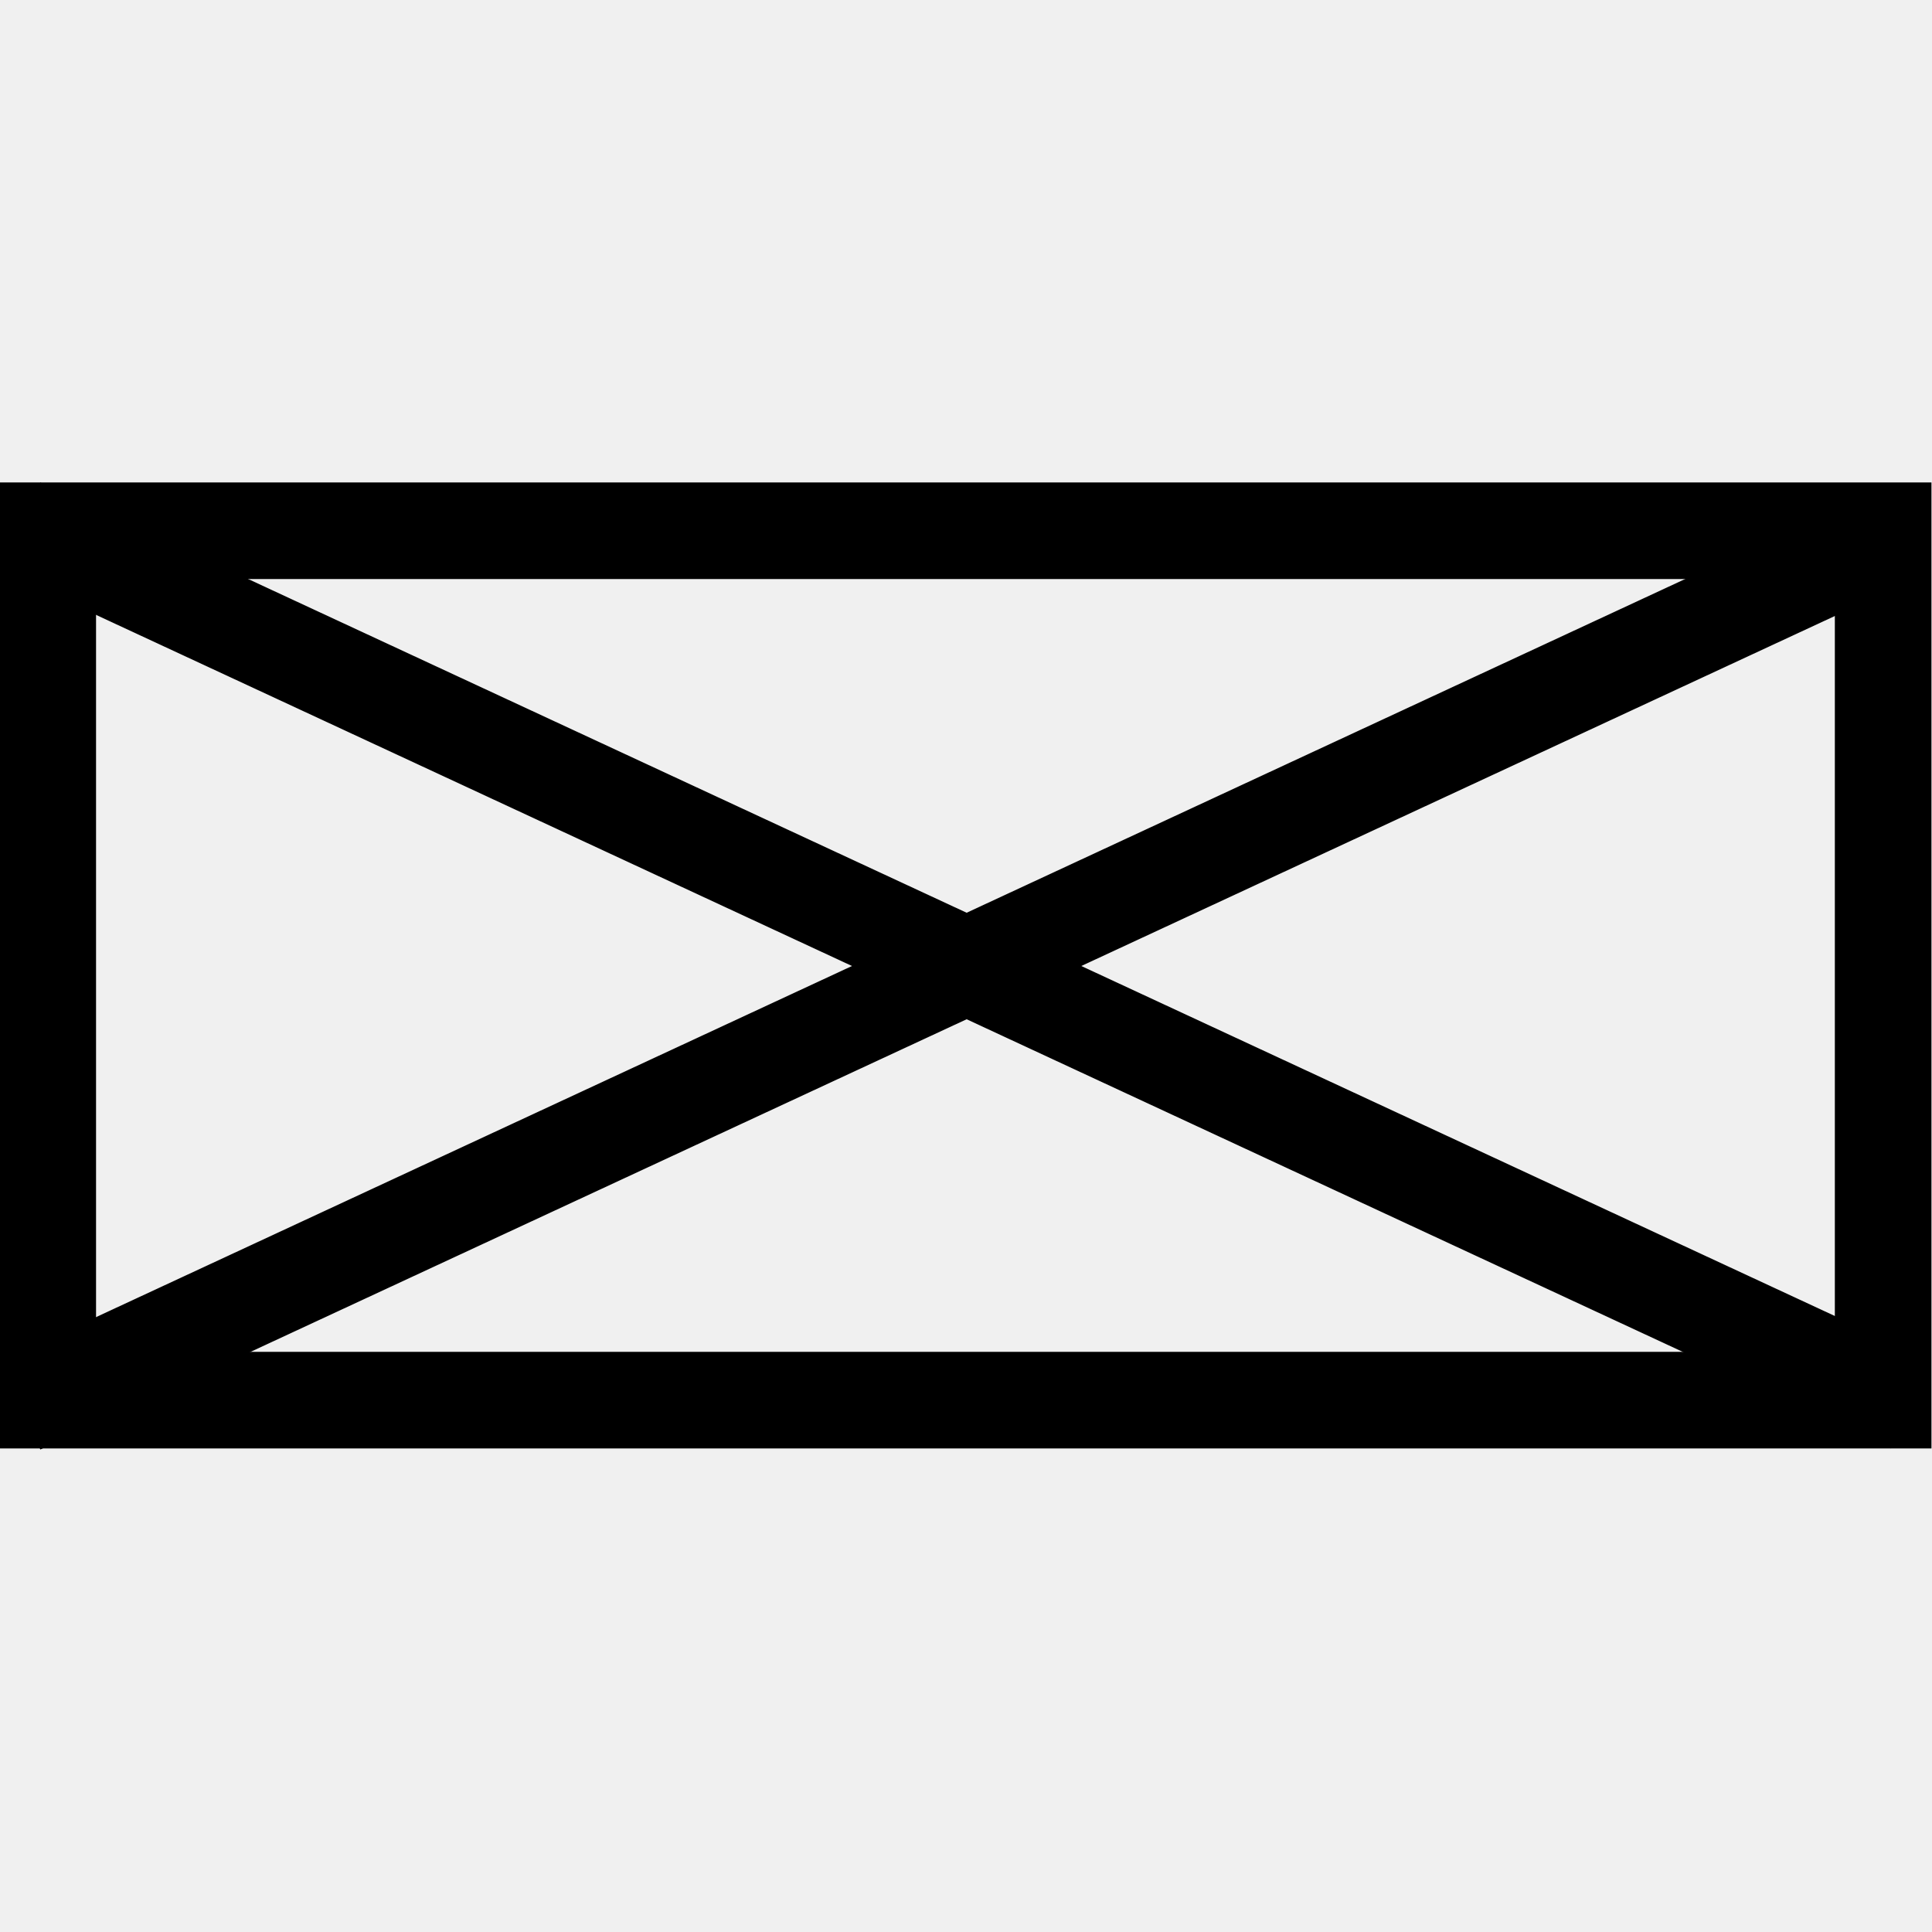
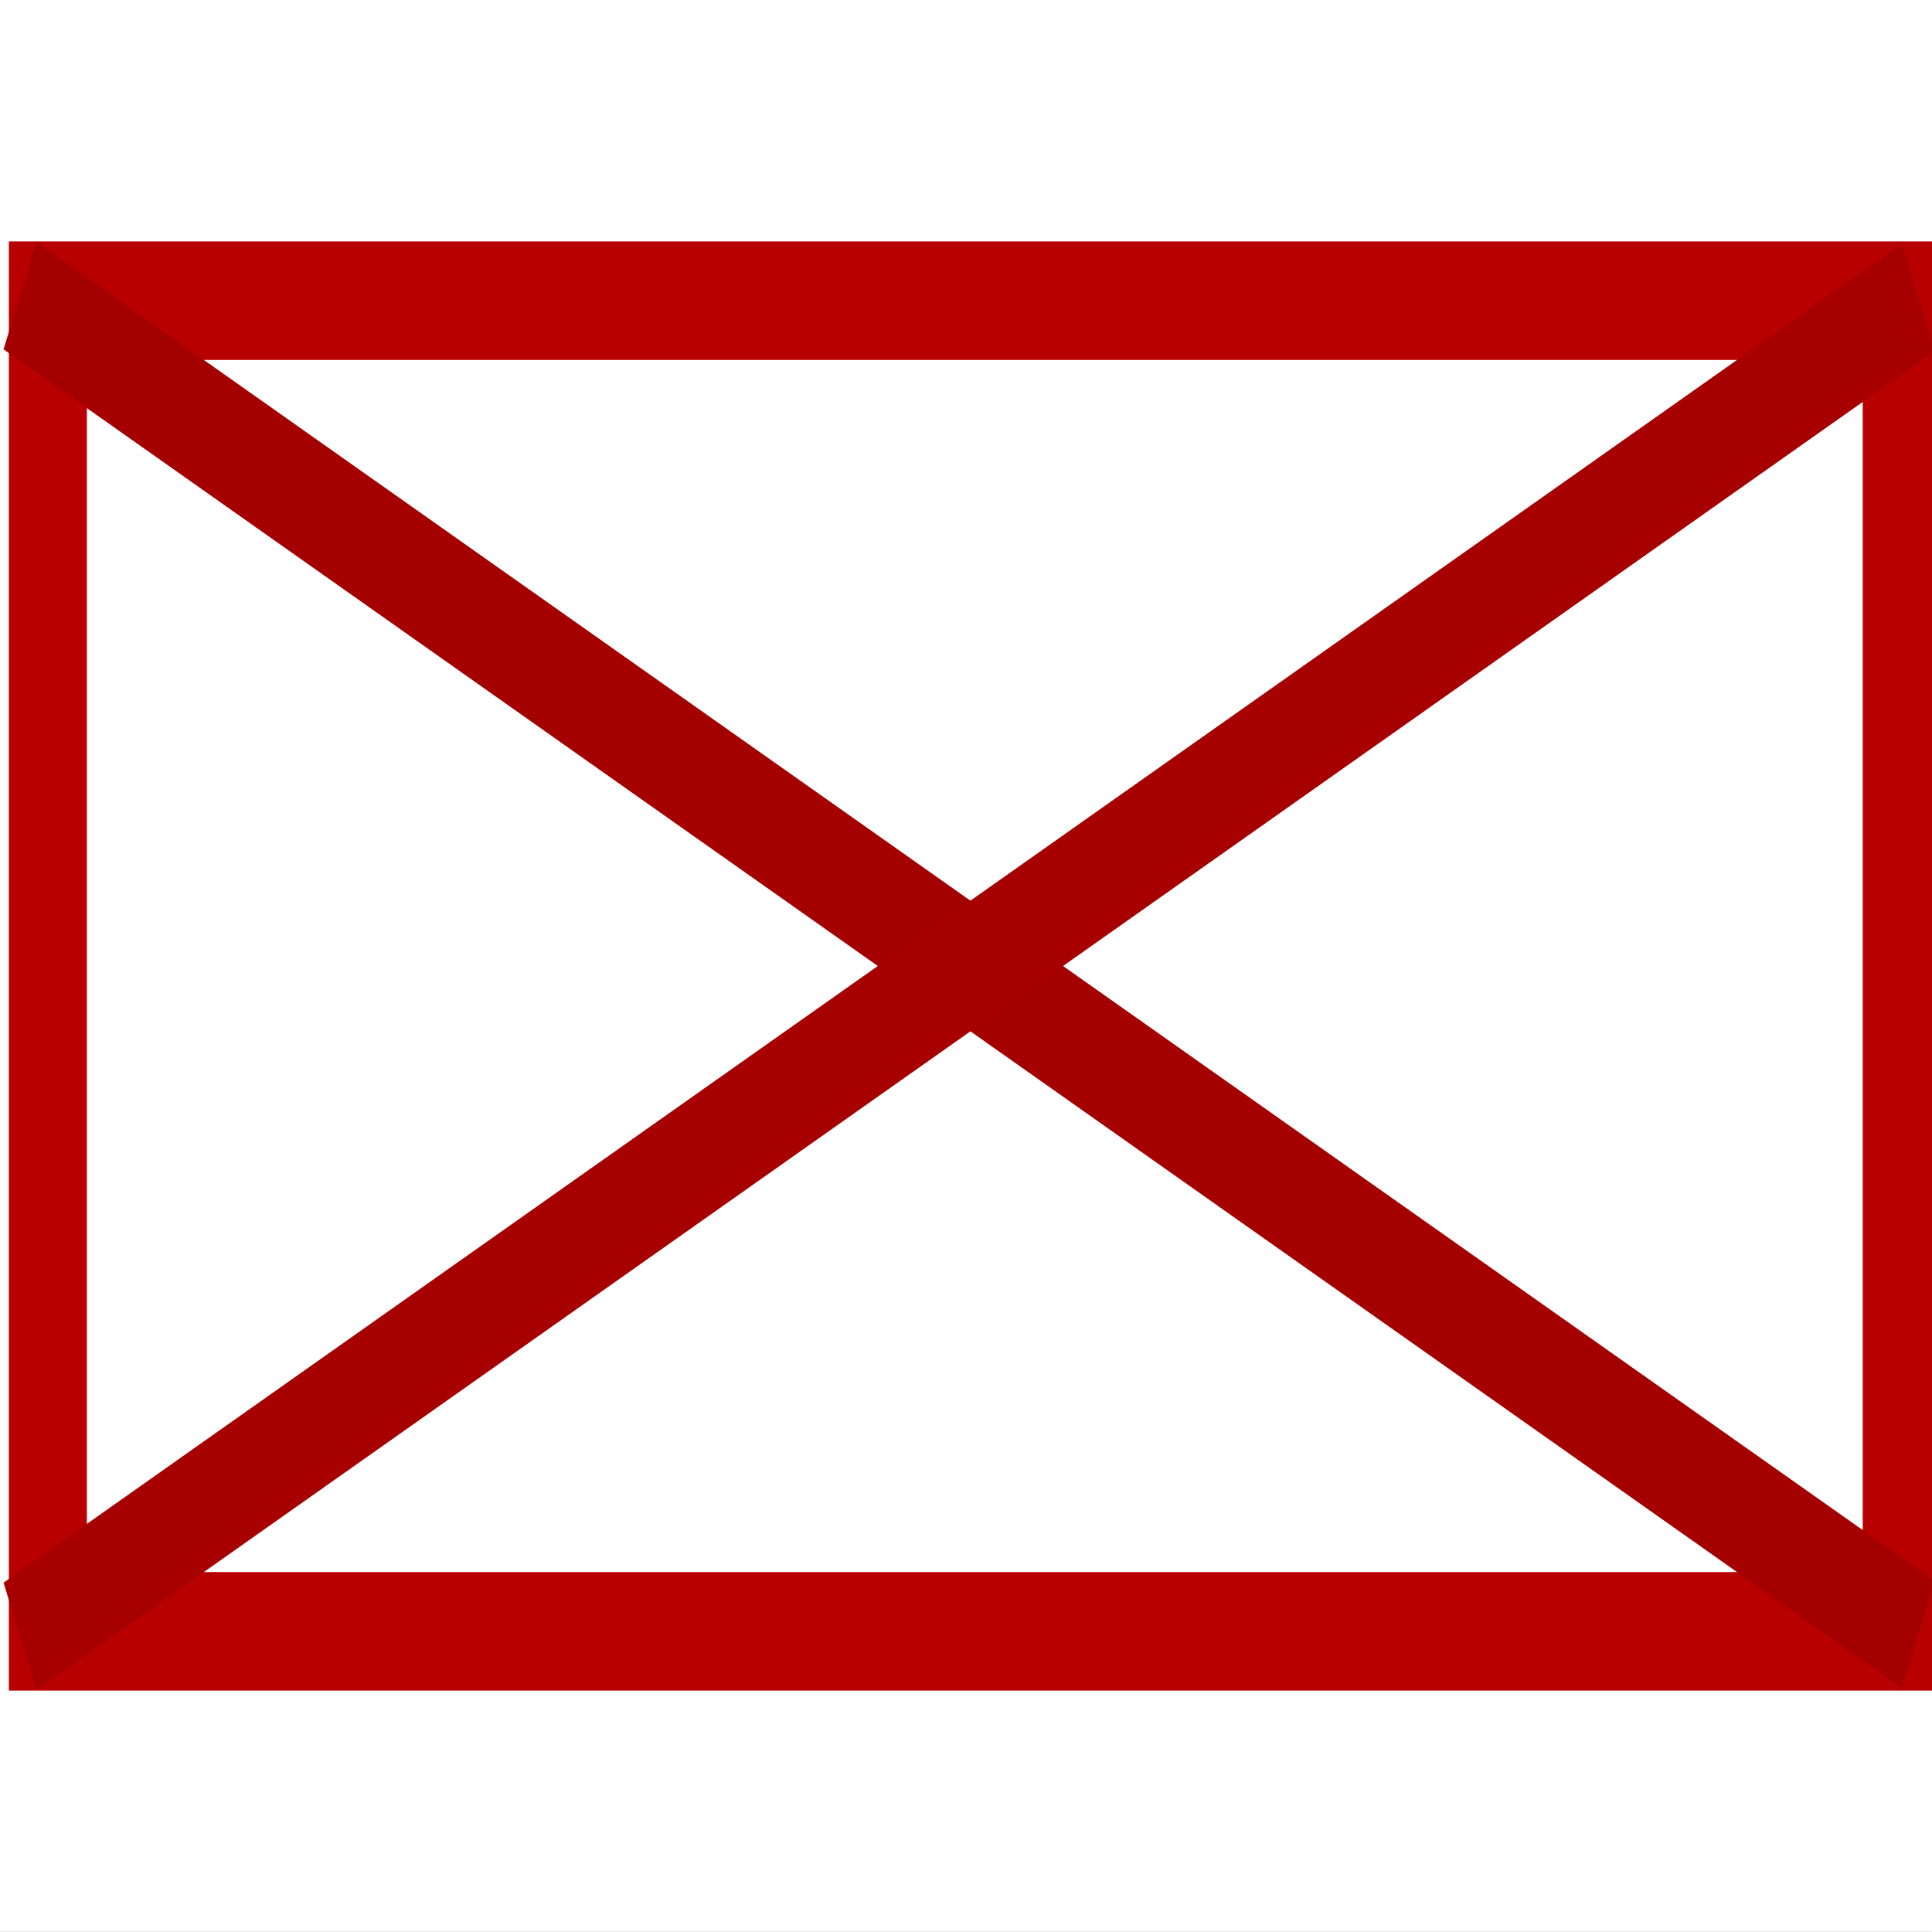
<svg xmlns="http://www.w3.org/2000/svg" width="20px" height="20px" style="clip-rule:evenodd;fill-rule:evenodd;image-rendering:optimizeQuality;shape-rendering:geometricPrecision;text-rendering:geometricPrecision" version="1.1" viewBox="0 0 1.74 1.74" xml:space="preserve">
  <defs>
    <style type="text/css">
   
    .str0 {stroke:#000CB5;stroke-width:0.17;stroke-miterlimit:22.926}
    .fil0 {fill:none}
    .fil1 {fill:#000CB5}
   
  </style>
  </defs>
-   <g id="a">
-     <rect x=".043" y=".478" width="1.653" height=".783" style="fill:none;stroke-width:.087;stroke:#000" />
-     <path d="m0.018 0.474 1.703 0.791" style="fill:none;stroke-width:.087;stroke:#000" />
-     <path d="m0.018 1.266 1.703-0.791" style="fill:none;stroke-width:.087;stroke:#000" />
+   <g id="a" transform="matrix(1.004 0 0 1.5247 -7.4198e-5 -.45649)" style="stroke-width:.808">
+     <rect x="7.3692e-5" y=".299" width="1.733" height="1.141" style="clip-rule:evenodd;fill-rule:evenodd;fill:#fff;image-rendering:optimizeQuality;shape-rendering:geometricPrecision;stroke-width:.07" />
+     <rect x=".043" y=".477" width="1.663" height=".786" style="clip-rule:evenodd;fill:none;image-rendering:optimizeQuality;shape-rendering:geometricPrecision;stroke-width:.07;stroke:#b90000" />
+     <path d="m0.018 0.474 1.703 0.791" style="fill:none;stroke-width:.07;stroke:#a50000" />
+     <path d="m0.018 1.266 1.703-0.791" style="fill:#f00;stroke-width:.07;stroke:#a60000" />
  </g>
</svg>
